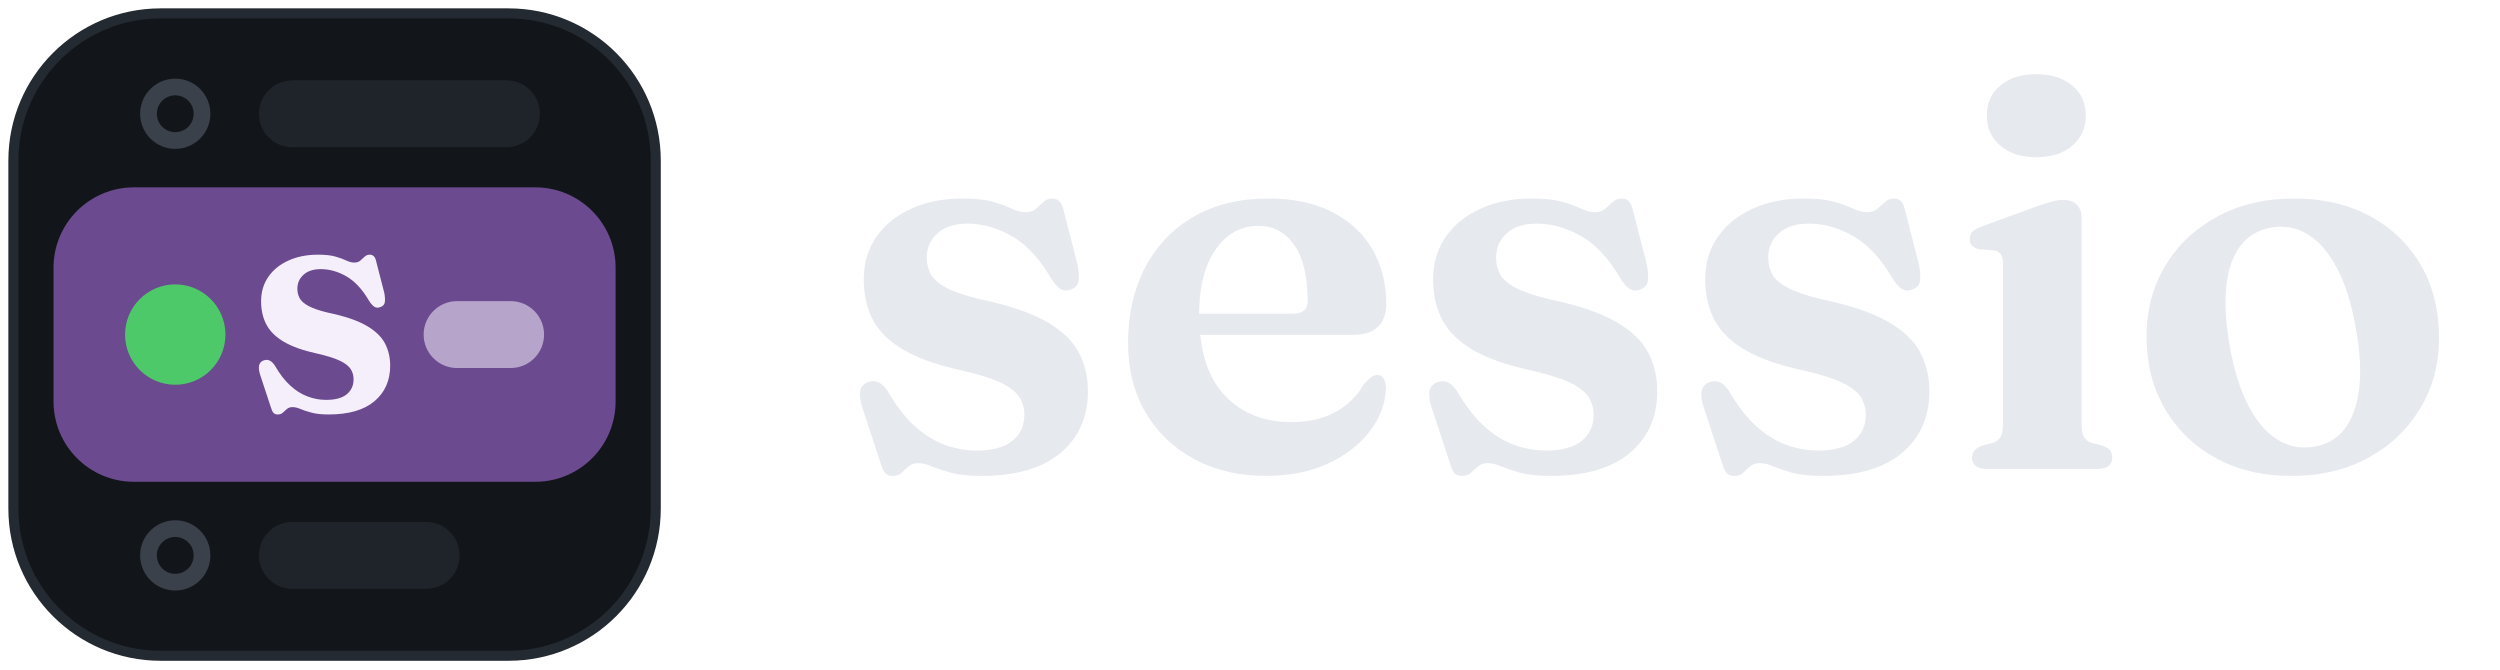
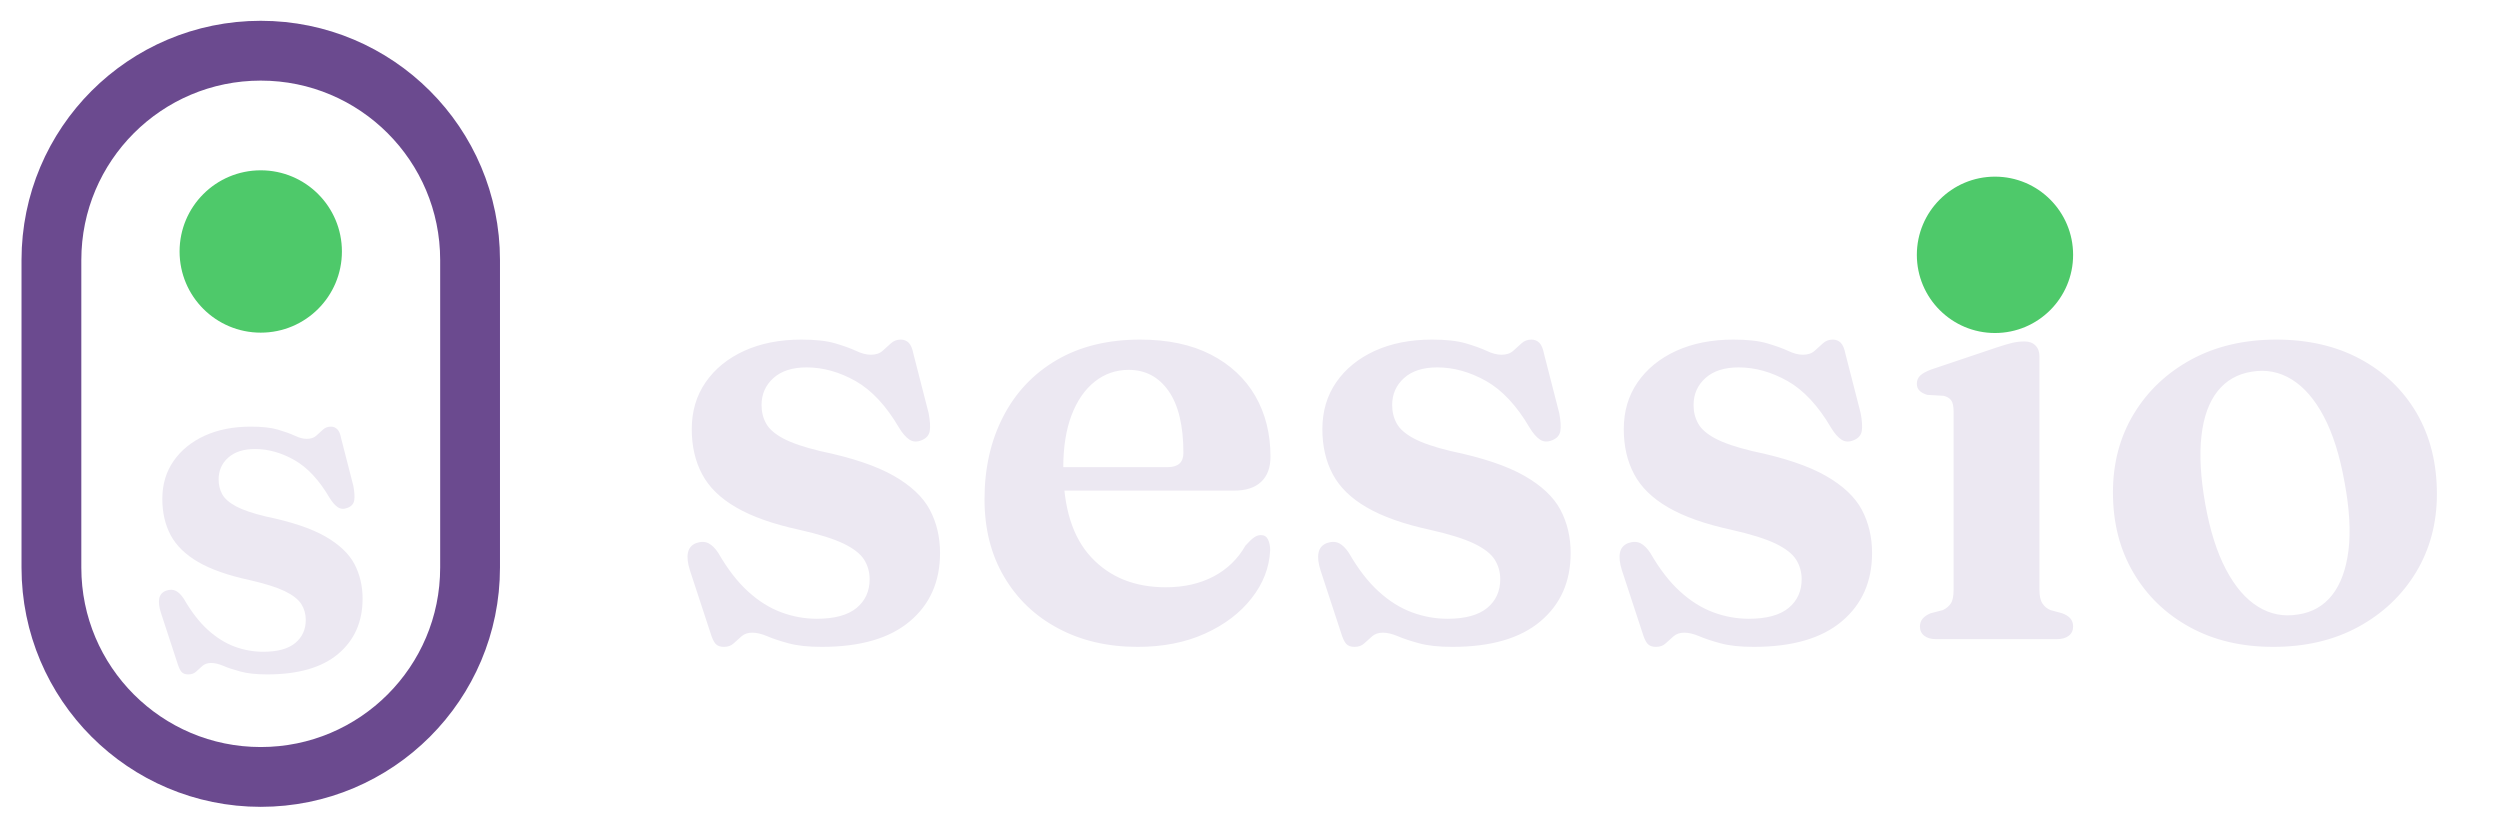
- <svg xmlns="http://www.w3.org/2000/svg" viewBox="0 0 269 72" width="269" height="72" role="img" aria-label="sessio">
-   <g transform="scale(0.72)">
-     <rect x="2" y="2" width="96" height="96" rx="22" fill="#121519" />
-     <circle cx="26.19" cy="17" r="4" fill="none" stroke="#3a414a" stroke-width="2.50" />
-     <rect x="38.69" y="12" width="42" height="10" rx="5" fill="#1f242b" />
-     <rect x="8" y="28" width="84" height="44" rx="12" fill="#6b4a8f" />
-     <circle cx="26.19" cy="50" r="7.50" fill="#4ec96a" />
-     <path d="M47.95 40.22Q46.29 40.22 45.37 41.05Q44.44 41.88 44.44 43.15Q44.44 43.94 44.79 44.58Q45.14 45.21 46.12 45.74Q47.11 46.27 49 46.72Q52.70 47.49 54.71 48.64Q56.73 49.80 57.52 51.30Q58.31 52.80 58.31 54.64Q58.31 57.98 55.96 59.96Q53.61 61.94 49.12 61.94Q47.54 61.94 46.53 61.66Q45.52 61.39 44.87 61.11Q44.23 60.84 43.72 60.84Q43.22 60.84 42.89 61.11Q42.57 61.39 42.28 61.66Q41.99 61.94 41.51 61.94Q41.08 61.94 40.87 61.70Q40.65 61.46 40.46 60.81L38.87 55.99Q38.61 55.15 38.72 54.62Q38.83 54.09 39.35 53.88Q39.91 53.68 40.31 53.89Q40.72 54.09 41.08 54.64Q42.16 56.52 43.39 57.63Q44.61 58.75 45.97 59.25Q47.32 59.76 48.74 59.76Q50.80 59.76 51.82 58.92Q52.84 58.08 52.84 56.68Q52.84 55.84 52.41 55.16Q51.98 54.48 50.80 53.91Q49.63 53.35 47.39 52.84Q44.30 52.17 42.46 51.10Q40.63 50.04 39.82 48.52Q39.02 47.01 39.02 45.02Q39.02 42.93 40.10 41.37Q41.18 39.81 43.10 38.94Q45.02 38.06 47.54 38.06Q49.17 38.06 50.15 38.35Q51.14 38.64 51.77 38.94Q52.41 39.24 52.94 39.24Q53.51 39.24 53.85 38.94Q54.19 38.64 54.50 38.35Q54.81 38.06 55.27 38.06Q55.63 38.06 55.88 38.31Q56.13 38.56 56.25 39.19L57.43 43.77Q57.59 44.66 57.51 45.16Q57.43 45.67 56.87 45.88Q56.35 46.10 55.94 45.84Q55.53 45.57 55.12 44.90Q53.63 42.36 51.75 41.29Q49.87 40.22 47.95 40.22Z" fill="#f4effa" />
-     <rect x="63.31" y="45" width="18" height="10" rx="5" fill="#f4effa" fill-opacity="0.55" />
-     <circle cx="26.19" cy="83" r="4" fill="none" stroke="#3a414a" stroke-width="2.50" />
-     <rect x="38.69" y="78" width="30" height="10" rx="5" fill="#1f242b" />
-     <rect x="2" y="2" width="96" height="96" rx="22" fill="none" stroke="#242a31" stroke-width="1.50" />
+ <svg xmlns="http://www.w3.org/2000/svg" viewBox="0 0 242.86 80" width="242.86" height="80" role="img" aria-label="sessio">
+   <g transform="translate(-16.17 -1.30) scale(0.83)">
+     <path d="M74.50 50L74.50 68C74.50 81.53 63.53 92.50 50 92.50L50 92.50C36.47 92.50 25.50 81.53 25.50 68L25.50 32C25.50 18.47 36.47 7.50 50 7.50L50 7.50C63.53 7.50 74.50 18.47 74.50 32Z" fill="none" stroke="#6b4a8f" stroke-width="7" />
+     <path d="M59.50 31C59.50 36.25 55.25 40.50 50 40.50C44.75 40.50 40.50 36.25 40.50 31C40.50 25.75 44.75 21.50 50 21.50C55.25 21.50 59.50 25.75 59.50 31Z" fill="#4ec96a" />
+     <path d="M49.33 54.12Q47.32 54.12 46.19 55.13Q45.07 56.13 45.07 57.68Q45.07 58.64 45.49 59.41Q45.92 60.19 47.11 60.83Q48.31 61.47 50.61 62.02Q55.10 62.95 57.55 64.35Q59.99 65.75 60.96 67.57Q61.92 69.40 61.92 71.64Q61.92 75.69 59.06 78.10Q56.21 80.50 50.75 80.50Q48.83 80.50 47.61 80.16Q46.38 79.83 45.60 79.49Q44.81 79.16 44.20 79.16Q43.59 79.16 43.19 79.49Q42.80 79.83 42.45 80.16Q42.10 80.50 41.52 80.50Q40.99 80.50 40.73 80.21Q40.47 79.92 40.23 79.13L38.31 73.27Q37.99 72.25 38.12 71.61Q38.25 70.97 38.89 70.71Q39.56 70.47 40.06 70.72Q40.55 70.97 40.99 71.64Q42.30 73.91 43.79 75.27Q45.28 76.62 46.92 77.24Q48.57 77.85 50.29 77.85Q52.80 77.85 54.03 76.83Q55.27 75.81 55.27 74.12Q55.27 73.10 54.75 72.27Q54.22 71.44 52.80 70.75Q51.37 70.07 48.66 69.45Q44.90 68.64 42.67 67.34Q40.44 66.04 39.46 64.21Q38.48 62.37 38.48 59.95Q38.48 57.42 39.80 55.52Q41.11 53.63 43.44 52.56Q45.77 51.50 48.83 51.50Q50.81 51.50 52.01 51.85Q53.20 52.20 53.98 52.56Q54.75 52.93 55.39 52.93Q56.09 52.93 56.50 52.56Q56.90 52.20 57.28 51.85Q57.66 51.50 58.22 51.50Q58.65 51.50 58.96 51.81Q59.27 52.11 59.41 52.87L60.84 58.44Q61.04 59.52 60.94 60.13Q60.84 60.74 60.17 61Q59.53 61.26 59.03 60.94Q58.54 60.62 58.04 59.81Q56.23 56.72 53.95 55.42Q51.66 54.12 49.33 54.12Z" fill="#ece8f2" />
  </g>
-   <path d="M104.10 24.06Q102.03 24.06 100.88 25.10Q99.72 26.13 99.72 27.72Q99.72 28.71 100.16 29.51Q100.59 30.30 101.82 30.96Q103.05 31.62 105.42 32.19Q110.04 33.15 112.56 34.59Q115.08 36.03 116.07 37.91Q117.06 39.78 117.06 42.09Q117.06 46.26 114.12 48.73Q111.18 51.21 105.57 51.21Q103.59 51.21 102.33 50.87Q101.07 50.52 100.26 50.18Q99.45 49.83 98.82 49.83Q98.19 49.83 97.78 50.18Q97.38 50.52 97.02 50.87Q96.66 51.21 96.06 51.21Q95.52 51.21 95.25 50.91Q94.98 50.61 94.74 49.80L92.76 43.77Q92.43 42.72 92.56 42.06Q92.70 41.40 93.36 41.13Q94.05 40.89 94.56 41.15Q95.07 41.40 95.52 42.09Q96.87 44.43 98.40 45.83Q99.93 47.22 101.62 47.85Q103.32 48.48 105.09 48.48Q107.67 48.48 108.94 47.43Q110.22 46.38 110.22 44.64Q110.22 43.59 109.68 42.73Q109.14 41.88 107.67 41.17Q106.20 40.47 103.41 39.84Q99.54 39 97.25 37.66Q94.95 36.33 93.94 34.44Q92.94 32.55 92.94 30.06Q92.94 27.45 94.29 25.50Q95.64 23.55 98.04 22.46Q100.44 21.36 103.59 21.36Q105.63 21.36 106.86 21.72Q108.09 22.08 108.88 22.46Q109.68 22.83 110.34 22.83Q111.06 22.83 111.48 22.46Q111.90 22.08 112.29 21.72Q112.68 21.36 113.25 21.36Q113.70 21.36 114.02 21.68Q114.33 21.99 114.48 22.77L115.95 28.50Q116.16 29.61 116.06 30.24Q115.95 30.87 115.26 31.14Q114.60 31.41 114.09 31.08Q113.58 30.75 113.07 29.91Q111.21 26.73 108.86 25.40Q106.50 24.06 104.10 24.06ZM149.16 32.73Q149.16 34.32 148.26 35.17Q147.36 36.03 145.62 36.03L126.90 36.03L126.90 33.75L139.17 33.75Q140.70 33.75 140.70 32.37Q140.70 28.41 139.26 26.36Q137.82 24.30 135.39 24.30Q133.53 24.30 132.09 25.44Q130.65 26.58 129.84 28.70Q129.03 30.81 129.03 33.81Q129.03 39.60 131.75 42.51Q134.46 45.42 138.99 45.42Q141.63 45.42 143.62 44.37Q145.62 43.32 146.73 41.37Q147.27 40.77 147.58 40.56Q147.90 40.35 148.23 40.35Q148.71 40.35 148.92 40.79Q149.13 41.22 149.13 41.82Q149.01 44.34 147.33 46.48Q145.65 48.63 142.80 49.92Q139.95 51.21 136.26 51.21Q131.91 51.21 128.55 49.43Q125.19 47.64 123.28 44.41Q121.38 41.19 121.38 36.87Q121.38 32.34 123.19 28.83Q125.01 25.32 128.40 23.34Q131.79 21.36 136.50 21.36Q140.52 21.36 143.35 22.82Q146.19 24.27 147.68 26.84Q149.16 29.40 149.16 32.73ZM165.36 24.06Q163.29 24.06 162.13 25.10Q160.98 26.13 160.98 27.72Q160.98 28.71 161.41 29.51Q161.85 30.30 163.08 30.96Q164.31 31.62 166.68 32.19Q171.30 33.15 173.82 34.59Q176.34 36.03 177.33 37.91Q178.32 39.78 178.32 42.09Q178.32 46.26 175.38 48.73Q172.44 51.21 166.83 51.21Q164.85 51.21 163.59 50.87Q162.33 50.52 161.52 50.18Q160.71 49.83 160.08 49.83Q159.45 49.83 159.05 50.18Q158.64 50.52 158.28 50.87Q157.92 51.21 157.32 51.21Q156.78 51.21 156.51 50.91Q156.24 50.61 156 49.80L154.02 43.77Q153.69 42.72 153.82 42.06Q153.96 41.40 154.62 41.13Q155.31 40.89 155.82 41.15Q156.33 41.40 156.78 42.09Q158.13 44.43 159.66 45.83Q161.19 47.22 162.88 47.85Q164.58 48.48 166.35 48.48Q168.93 48.48 170.20 47.43Q171.48 46.38 171.48 44.64Q171.48 43.59 170.94 42.73Q170.40 41.88 168.93 41.17Q167.46 40.47 164.67 39.84Q160.80 39 158.50 37.66Q156.21 36.33 155.20 34.44Q154.20 32.55 154.20 30.06Q154.20 27.45 155.55 25.50Q156.90 23.55 159.30 22.46Q161.70 21.36 164.85 21.36Q166.89 21.36 168.12 21.72Q169.35 22.08 170.14 22.46Q170.94 22.83 171.60 22.83Q172.32 22.83 172.74 22.46Q173.16 22.08 173.55 21.72Q173.94 21.36 174.51 21.36Q174.96 21.36 175.28 21.68Q175.59 21.99 175.74 22.77L177.21 28.50Q177.42 29.61 177.31 30.24Q177.21 30.87 176.52 31.14Q175.86 31.41 175.35 31.08Q174.84 30.75 174.33 29.91Q172.47 26.73 170.12 25.40Q167.76 24.06 165.36 24.06ZM194.64 24.06Q192.57 24.06 191.41 25.10Q190.26 26.13 190.26 27.72Q190.26 28.71 190.69 29.51Q191.13 30.30 192.36 30.96Q193.59 31.62 195.96 32.19Q200.58 33.15 203.10 34.59Q205.62 36.03 206.61 37.91Q207.60 39.78 207.60 42.09Q207.60 46.26 204.66 48.73Q201.72 51.21 196.11 51.21Q194.13 51.21 192.87 50.87Q191.61 50.52 190.80 50.18Q189.99 49.83 189.36 49.83Q188.73 49.83 188.32 50.18Q187.92 50.52 187.56 50.87Q187.20 51.21 186.60 51.21Q186.06 51.21 185.79 50.91Q185.52 50.61 185.28 49.80L183.30 43.77Q182.97 42.72 183.10 42.06Q183.24 41.40 183.90 41.13Q184.59 40.89 185.10 41.15Q185.61 41.40 186.06 42.09Q187.41 44.43 188.94 45.83Q190.47 47.22 192.16 47.85Q193.86 48.48 195.63 48.48Q198.21 48.48 199.48 47.43Q200.76 46.38 200.76 44.64Q200.76 43.59 200.22 42.73Q199.68 41.88 198.21 41.17Q196.74 40.47 193.95 39.84Q190.08 39 187.78 37.66Q185.49 36.33 184.48 34.44Q183.48 32.55 183.48 30.06Q183.48 27.45 184.83 25.50Q186.18 23.55 188.58 22.46Q190.98 21.36 194.13 21.36Q196.17 21.36 197.40 21.72Q198.63 22.08 199.42 22.46Q200.22 22.83 200.88 22.83Q201.60 22.83 202.02 22.46Q202.44 22.08 202.83 21.72Q203.22 21.36 203.79 21.36Q204.24 21.36 204.56 21.68Q204.87 21.99 205.02 22.77L206.49 28.50Q206.70 29.61 206.59 30.24Q206.49 30.87 205.80 31.14Q205.14 31.41 204.63 31.08Q204.12 30.75 203.61 29.91Q201.75 26.73 199.39 25.40Q197.04 24.06 194.64 24.06ZM223.98 23.40L223.98 45.66Q223.98 46.59 224.23 47.02Q224.49 47.46 225.03 47.64L226.17 47.94Q226.74 48.12 227.01 48.44Q227.28 48.75 227.28 49.23Q227.28 49.80 226.89 50.13Q226.50 50.46 225.63 50.46L213.81 50.46Q212.97 50.46 212.58 50.13Q212.19 49.80 212.19 49.23Q212.19 48.78 212.46 48.47Q212.73 48.15 213.30 47.94L214.47 47.64Q215.01 47.43 215.26 47.01Q215.52 46.59 215.52 45.66L215.52 28.47Q215.52 27.69 215.29 27.36Q215.07 27.03 214.56 26.94L212.97 26.82Q212.43 26.70 212.19 26.43Q211.95 26.16 211.95 25.74Q211.95 25.23 212.24 24.93Q212.52 24.63 213.33 24.33L218.91 22.29Q220.08 21.87 220.78 21.69Q221.49 21.51 221.97 21.51Q222.99 21.51 223.48 22.04Q223.98 22.56 223.98 23.40ZM219.09 16.92Q216.69 16.92 215.24 15.68Q213.78 14.43 213.78 12.42Q213.78 10.41 215.24 9.20Q216.69 7.98 219.09 7.98Q221.52 7.98 222.97 9.20Q224.43 10.41 224.43 12.42Q224.43 14.43 222.97 15.68Q221.52 16.92 219.09 16.92ZM246.84 21.36Q251.49 21.36 255 23.25Q258.51 25.14 260.48 28.52Q262.44 31.89 262.44 36.36Q262.44 40.59 260.41 43.95Q258.39 47.31 254.82 49.26Q251.25 51.21 246.54 51.21Q241.92 51.21 238.43 49.29Q234.93 47.37 232.95 44Q230.97 40.62 230.97 36.21Q230.97 31.92 233 28.58Q235.02 25.23 238.59 23.30Q242.16 21.36 246.84 21.36ZM248.97 48.06Q251.01 47.76 252.25 46.19Q253.50 44.61 253.84 41.85Q254.19 39.09 253.47 35.22Q252.78 31.35 251.46 28.85Q250.14 26.34 248.34 25.23Q246.54 24.12 244.44 24.48Q242.37 24.81 241.12 26.39Q239.88 27.96 239.56 30.71Q239.25 33.45 239.94 37.35Q240.63 41.19 241.95 43.70Q243.27 46.20 245.07 47.31Q246.87 48.42 248.97 48.06Z" fill="#e6e9ee" />
+   <path d="M78.36 35.69Q76.29 35.69 75.14 36.72Q73.98 37.76 73.98 39.35Q73.98 40.34 74.42 41.13Q74.85 41.93 76.08 42.59Q77.31 43.25 79.68 43.82Q84.30 44.78 86.82 46.22Q89.34 47.66 90.33 49.53Q91.32 51.41 91.32 53.72Q91.32 57.89 88.38 60.36Q85.44 62.84 79.83 62.84Q77.85 62.84 76.59 62.49Q75.33 62.15 74.52 61.80Q73.71 61.46 73.08 61.46Q72.45 61.46 72.05 61.80Q71.64 62.15 71.28 62.49Q70.92 62.84 70.32 62.84Q69.78 62.84 69.51 62.54Q69.24 62.24 69 61.43L67.02 55.40Q66.69 54.35 66.83 53.69Q66.96 53.03 67.62 52.76Q68.31 52.52 68.82 52.77Q69.33 53.03 69.78 53.72Q71.13 56.06 72.66 57.45Q74.19 58.85 75.89 59.48Q77.58 60.11 79.35 60.11Q81.93 60.11 83.21 59.06Q84.48 58.01 84.48 56.27Q84.48 55.22 83.94 54.36Q83.40 53.51 81.93 52.80Q80.46 52.10 77.67 51.47Q73.80 50.63 71.51 49.29Q69.21 47.96 68.21 46.07Q67.20 44.18 67.20 41.69Q67.20 39.08 68.55 37.13Q69.90 35.18 72.30 34.08Q74.70 32.99 77.85 32.99Q79.89 32.99 81.12 33.35Q82.35 33.71 83.15 34.08Q83.94 34.46 84.60 34.46Q85.32 34.46 85.74 34.08Q86.16 33.71 86.55 33.35Q86.94 32.99 87.51 32.99Q87.96 32.99 88.28 33.30Q88.59 33.62 88.74 34.40L90.21 40.13Q90.42 41.24 90.32 41.87Q90.21 42.50 89.52 42.77Q88.86 43.04 88.35 42.71Q87.84 42.38 87.33 41.54Q85.47 38.36 83.12 37.02Q80.76 35.69 78.36 35.69ZM123.42 44.36Q123.42 45.95 122.52 46.80Q121.62 47.66 119.88 47.66L101.16 47.66L101.16 45.38L113.43 45.38Q114.96 45.38 114.96 44Q114.96 40.04 113.52 37.98Q112.08 35.93 109.65 35.93Q107.79 35.93 106.35 37.07Q104.91 38.21 104.10 40.32Q103.29 42.44 103.29 45.44Q103.29 51.23 106.01 54.14Q108.72 57.05 113.25 57.05Q115.89 57.05 117.89 56Q119.88 54.95 120.99 53Q121.53 52.40 121.85 52.19Q122.16 51.98 122.49 51.98Q122.97 51.98 123.18 52.41Q123.39 52.85 123.39 53.45Q123.27 55.97 121.59 58.11Q119.91 60.26 117.06 61.55Q114.21 62.84 110.52 62.84Q106.17 62.84 102.81 61.05Q99.45 59.27 97.55 56.04Q95.64 52.82 95.64 48.50Q95.64 43.97 97.46 40.46Q99.27 36.95 102.66 34.97Q106.05 32.99 110.76 32.99Q114.78 32.99 117.62 34.44Q120.45 35.90 121.94 38.46Q123.42 41.03 123.42 44.36ZM139.62 35.69Q137.55 35.69 136.40 36.72Q135.24 37.76 135.24 39.35Q135.24 40.34 135.68 41.13Q136.11 41.93 137.34 42.59Q138.57 43.25 140.94 43.82Q145.56 44.78 148.08 46.22Q150.60 47.66 151.59 49.53Q152.58 51.41 152.58 53.72Q152.58 57.89 149.64 60.36Q146.70 62.84 141.09 62.84Q139.11 62.84 137.85 62.49Q136.59 62.15 135.78 61.80Q134.97 61.46 134.34 61.46Q133.71 61.46 133.31 61.80Q132.90 62.15 132.54 62.49Q132.18 62.84 131.58 62.84Q131.04 62.84 130.77 62.54Q130.50 62.24 130.26 61.43L128.28 55.40Q127.95 54.35 128.09 53.69Q128.22 53.03 128.88 52.76Q129.57 52.52 130.08 52.77Q130.59 53.03 131.04 53.72Q132.39 56.06 133.92 57.45Q135.45 58.85 137.15 59.48Q138.84 60.11 140.61 60.11Q143.19 60.11 144.47 59.06Q145.74 58.01 145.74 56.27Q145.74 55.22 145.20 54.36Q144.66 53.51 143.19 52.80Q141.72 52.10 138.93 51.47Q135.06 50.63 132.77 49.29Q130.47 47.96 129.47 46.07Q128.46 44.18 128.46 41.69Q128.46 39.08 129.81 37.13Q131.16 35.18 133.56 34.08Q135.96 32.99 139.11 32.99Q141.15 32.99 142.38 33.35Q143.61 33.71 144.41 34.08Q145.20 34.46 145.86 34.46Q146.58 34.46 147 34.08Q147.42 33.71 147.81 33.35Q148.20 32.99 148.77 32.99Q149.22 32.99 149.54 33.30Q149.85 33.62 150 34.40L151.47 40.13Q151.68 41.24 151.58 41.87Q151.47 42.50 150.78 42.77Q150.12 43.04 149.61 42.71Q149.10 42.38 148.59 41.54Q146.73 38.36 144.38 37.02Q142.02 35.69 139.62 35.69ZM168.90 35.69Q166.83 35.69 165.68 36.72Q164.52 37.76 164.52 39.35Q164.52 40.34 164.96 41.13Q165.39 41.93 166.62 42.59Q167.85 43.25 170.22 43.82Q174.84 44.78 177.36 46.22Q179.88 47.66 180.87 49.53Q181.86 51.41 181.86 53.72Q181.86 57.89 178.92 60.36Q175.98 62.84 170.37 62.84Q168.39 62.84 167.13 62.49Q165.87 62.15 165.06 61.80Q164.25 61.46 163.62 61.46Q162.99 61.46 162.59 61.80Q162.18 62.15 161.82 62.49Q161.46 62.84 160.86 62.84Q160.32 62.84 160.05 62.54Q159.78 62.24 159.54 61.43L157.56 55.40Q157.23 54.35 157.37 53.69Q157.50 53.03 158.16 52.76Q158.85 52.52 159.36 52.77Q159.87 53.03 160.32 53.72Q161.67 56.06 163.20 57.45Q164.73 58.85 166.43 59.48Q168.12 60.11 169.89 60.11Q172.47 60.11 173.75 59.06Q175.02 58.01 175.02 56.27Q175.02 55.22 174.48 54.36Q173.94 53.51 172.47 52.80Q171 52.10 168.21 51.47Q164.34 50.63 162.05 49.29Q159.75 47.96 158.75 46.07Q157.74 44.18 157.74 41.69Q157.74 39.08 159.09 37.13Q160.44 35.18 162.84 34.08Q165.24 32.99 168.39 32.99Q170.43 32.99 171.66 33.35Q172.89 33.71 173.69 34.08Q174.48 34.46 175.14 34.46Q175.86 34.46 176.28 34.08Q176.70 33.71 177.09 33.35Q177.48 32.99 178.05 32.99Q178.50 32.99 178.82 33.30Q179.13 33.62 179.28 34.40L180.75 40.13Q180.96 41.24 180.86 41.87Q180.75 42.50 180.06 42.77Q179.40 43.04 178.89 42.71Q178.38 42.38 177.87 41.54Q176.01 38.36 173.66 37.02Q171.30 35.69 168.90 35.69ZM198.12 34.61L198.12 57.29Q198.12 58.19 198.41 58.62Q198.69 59.06 199.20 59.27L200.31 59.57Q200.82 59.75 201.11 60.06Q201.39 60.38 201.39 60.86Q201.39 61.43 200.97 61.76Q200.55 62.09 199.80 62.09L188.07 62.09Q187.35 62.09 186.93 61.76Q186.51 61.43 186.51 60.86Q186.51 60.41 186.78 60.09Q187.05 59.78 187.56 59.57L188.73 59.27Q189.24 59.03 189.51 58.62Q189.78 58.22 189.78 57.29L189.78 39.98Q189.78 39.20 189.54 38.88Q189.30 38.57 188.82 38.45L187.23 38.36Q186.72 38.21 186.47 37.95Q186.21 37.70 186.21 37.28Q186.21 36.80 186.54 36.48Q186.87 36.17 187.59 35.90L193.92 33.77Q194.91 33.44 195.50 33.30Q196.08 33.17 196.68 33.17Q197.34 33.17 197.73 33.56Q198.12 33.95 198.12 34.61ZM221.13 32.99Q225.78 32.99 229.29 34.88Q232.80 36.77 234.77 40.14Q236.73 43.52 236.73 47.99Q236.73 52.22 234.71 55.58Q232.68 58.94 229.11 60.89Q225.54 62.84 220.83 62.84Q216.21 62.84 212.72 60.92Q209.22 59 207.24 55.62Q205.26 52.25 205.26 47.84Q205.26 43.55 207.29 40.20Q209.31 36.86 212.88 34.92Q216.45 32.99 221.13 32.99ZM223.26 59.69Q225.30 59.39 226.55 57.81Q227.79 56.24 228.14 53.48Q228.48 50.72 227.76 46.85Q227.07 42.98 225.75 40.47Q224.43 37.97 222.63 36.86Q220.83 35.75 218.73 36.11Q216.66 36.44 215.42 38.01Q214.17 39.59 213.86 42.33Q213.54 45.08 214.23 48.98Q214.92 52.82 216.24 55.32Q217.56 57.83 219.36 58.94Q221.16 60.05 223.26 59.69Z" fill="#ece8f2" />
+   <path d="M201.39 24.76C201.39 28.95 197.99 32.35 193.80 32.35C189.61 32.35 186.21 28.95 186.21 24.76C186.21 20.56 189.61 17.16 193.80 17.16C197.99 17.16 201.39 20.56 201.39 24.76Z" fill="#4ec96a" />
</svg>
